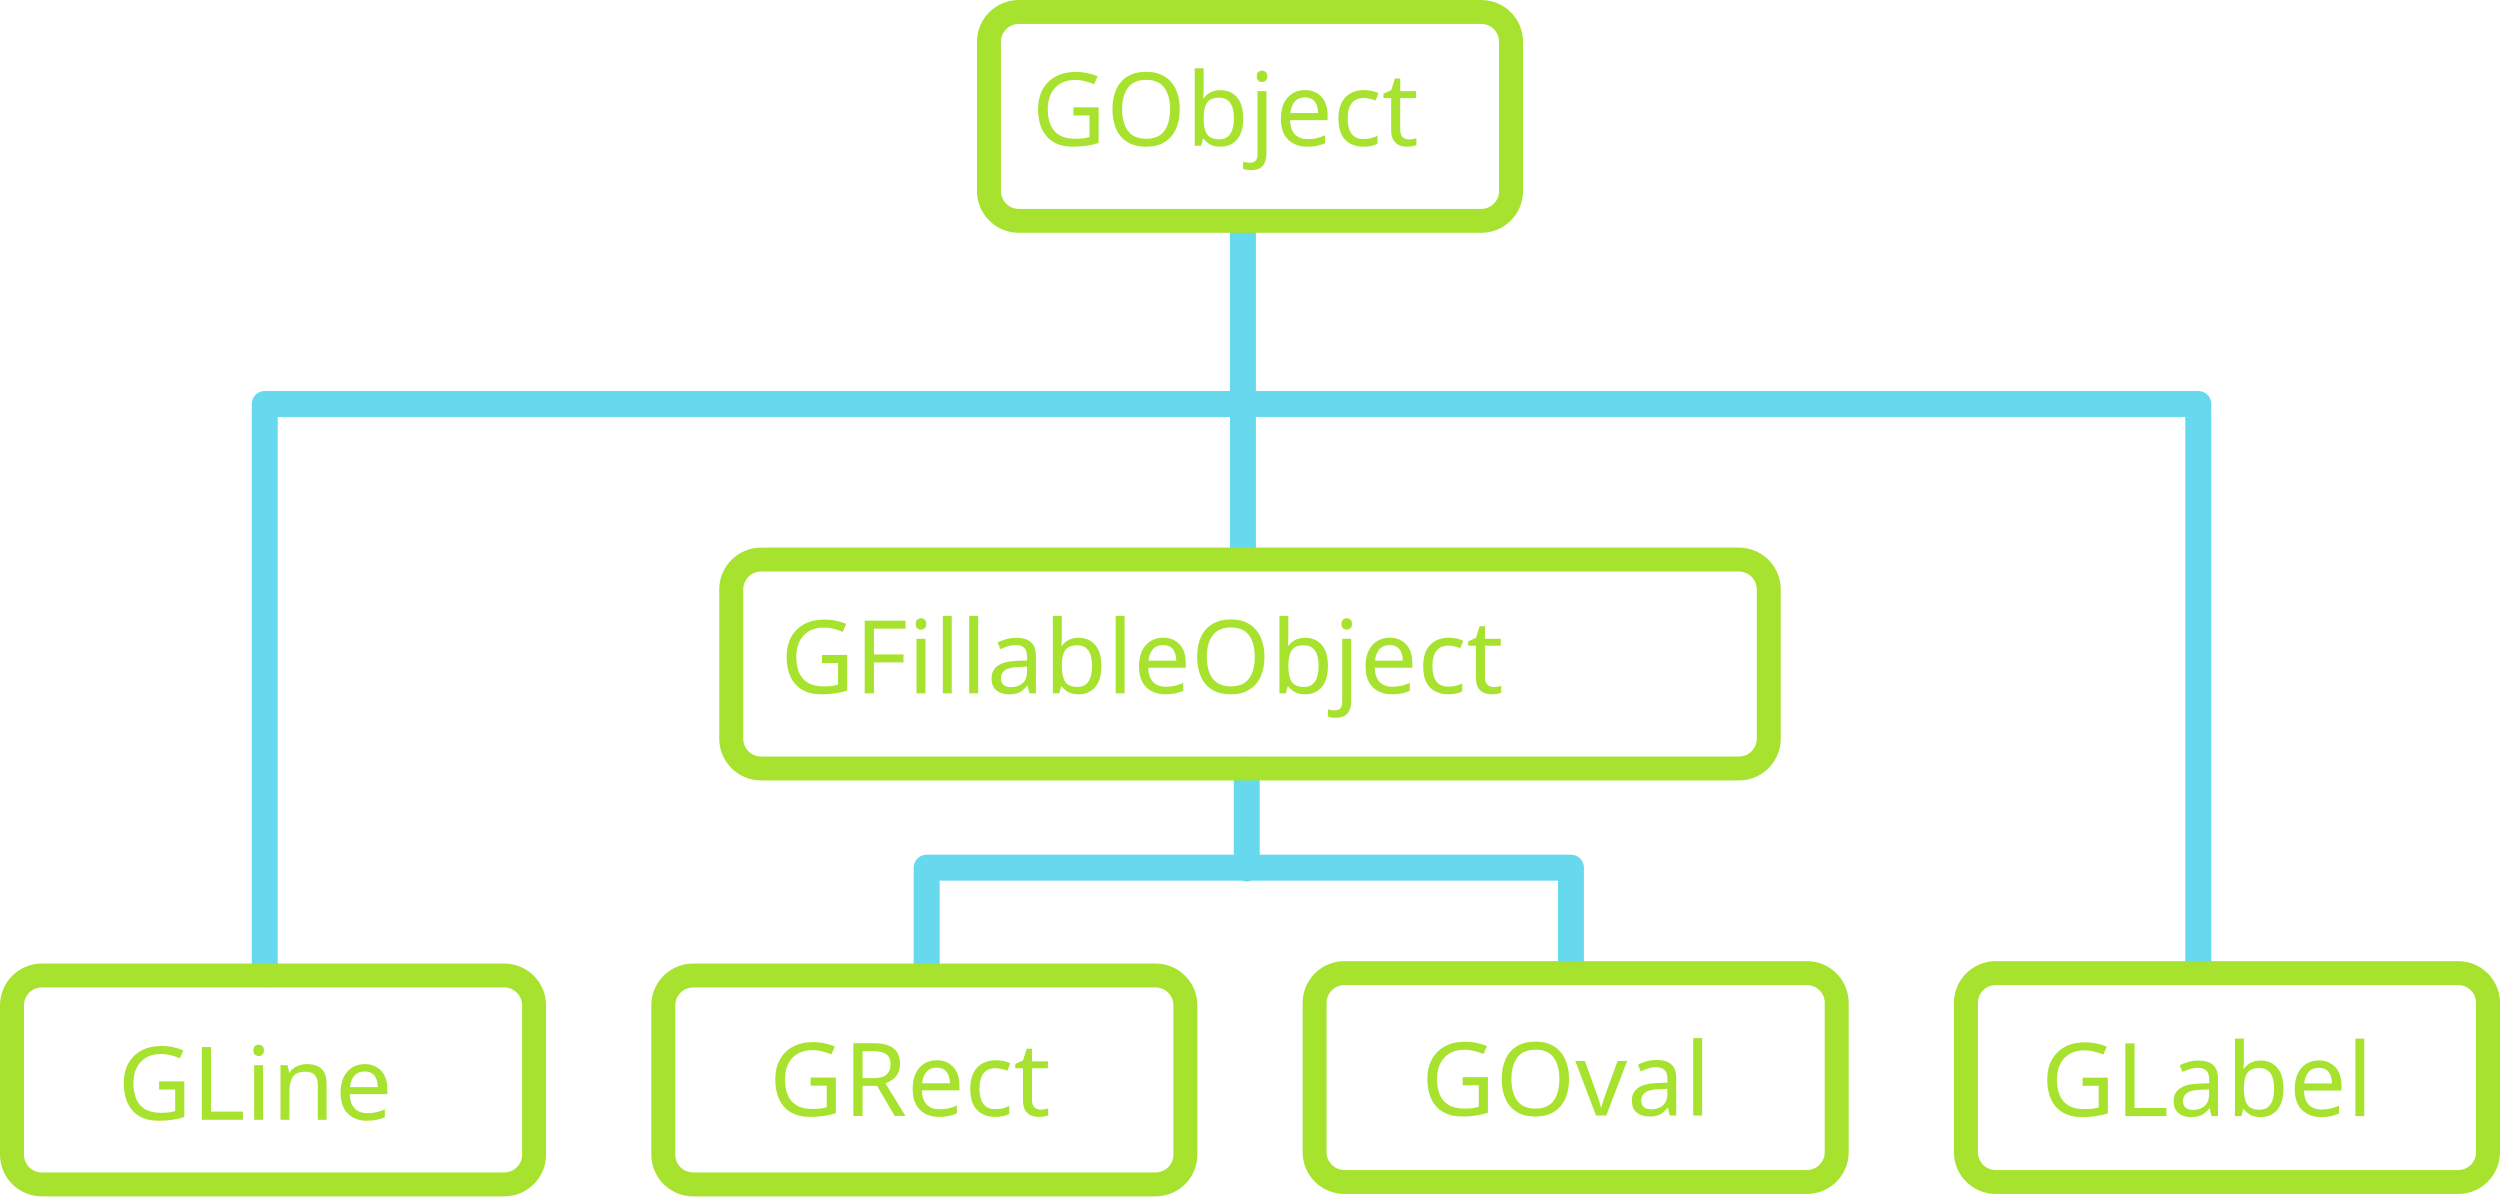
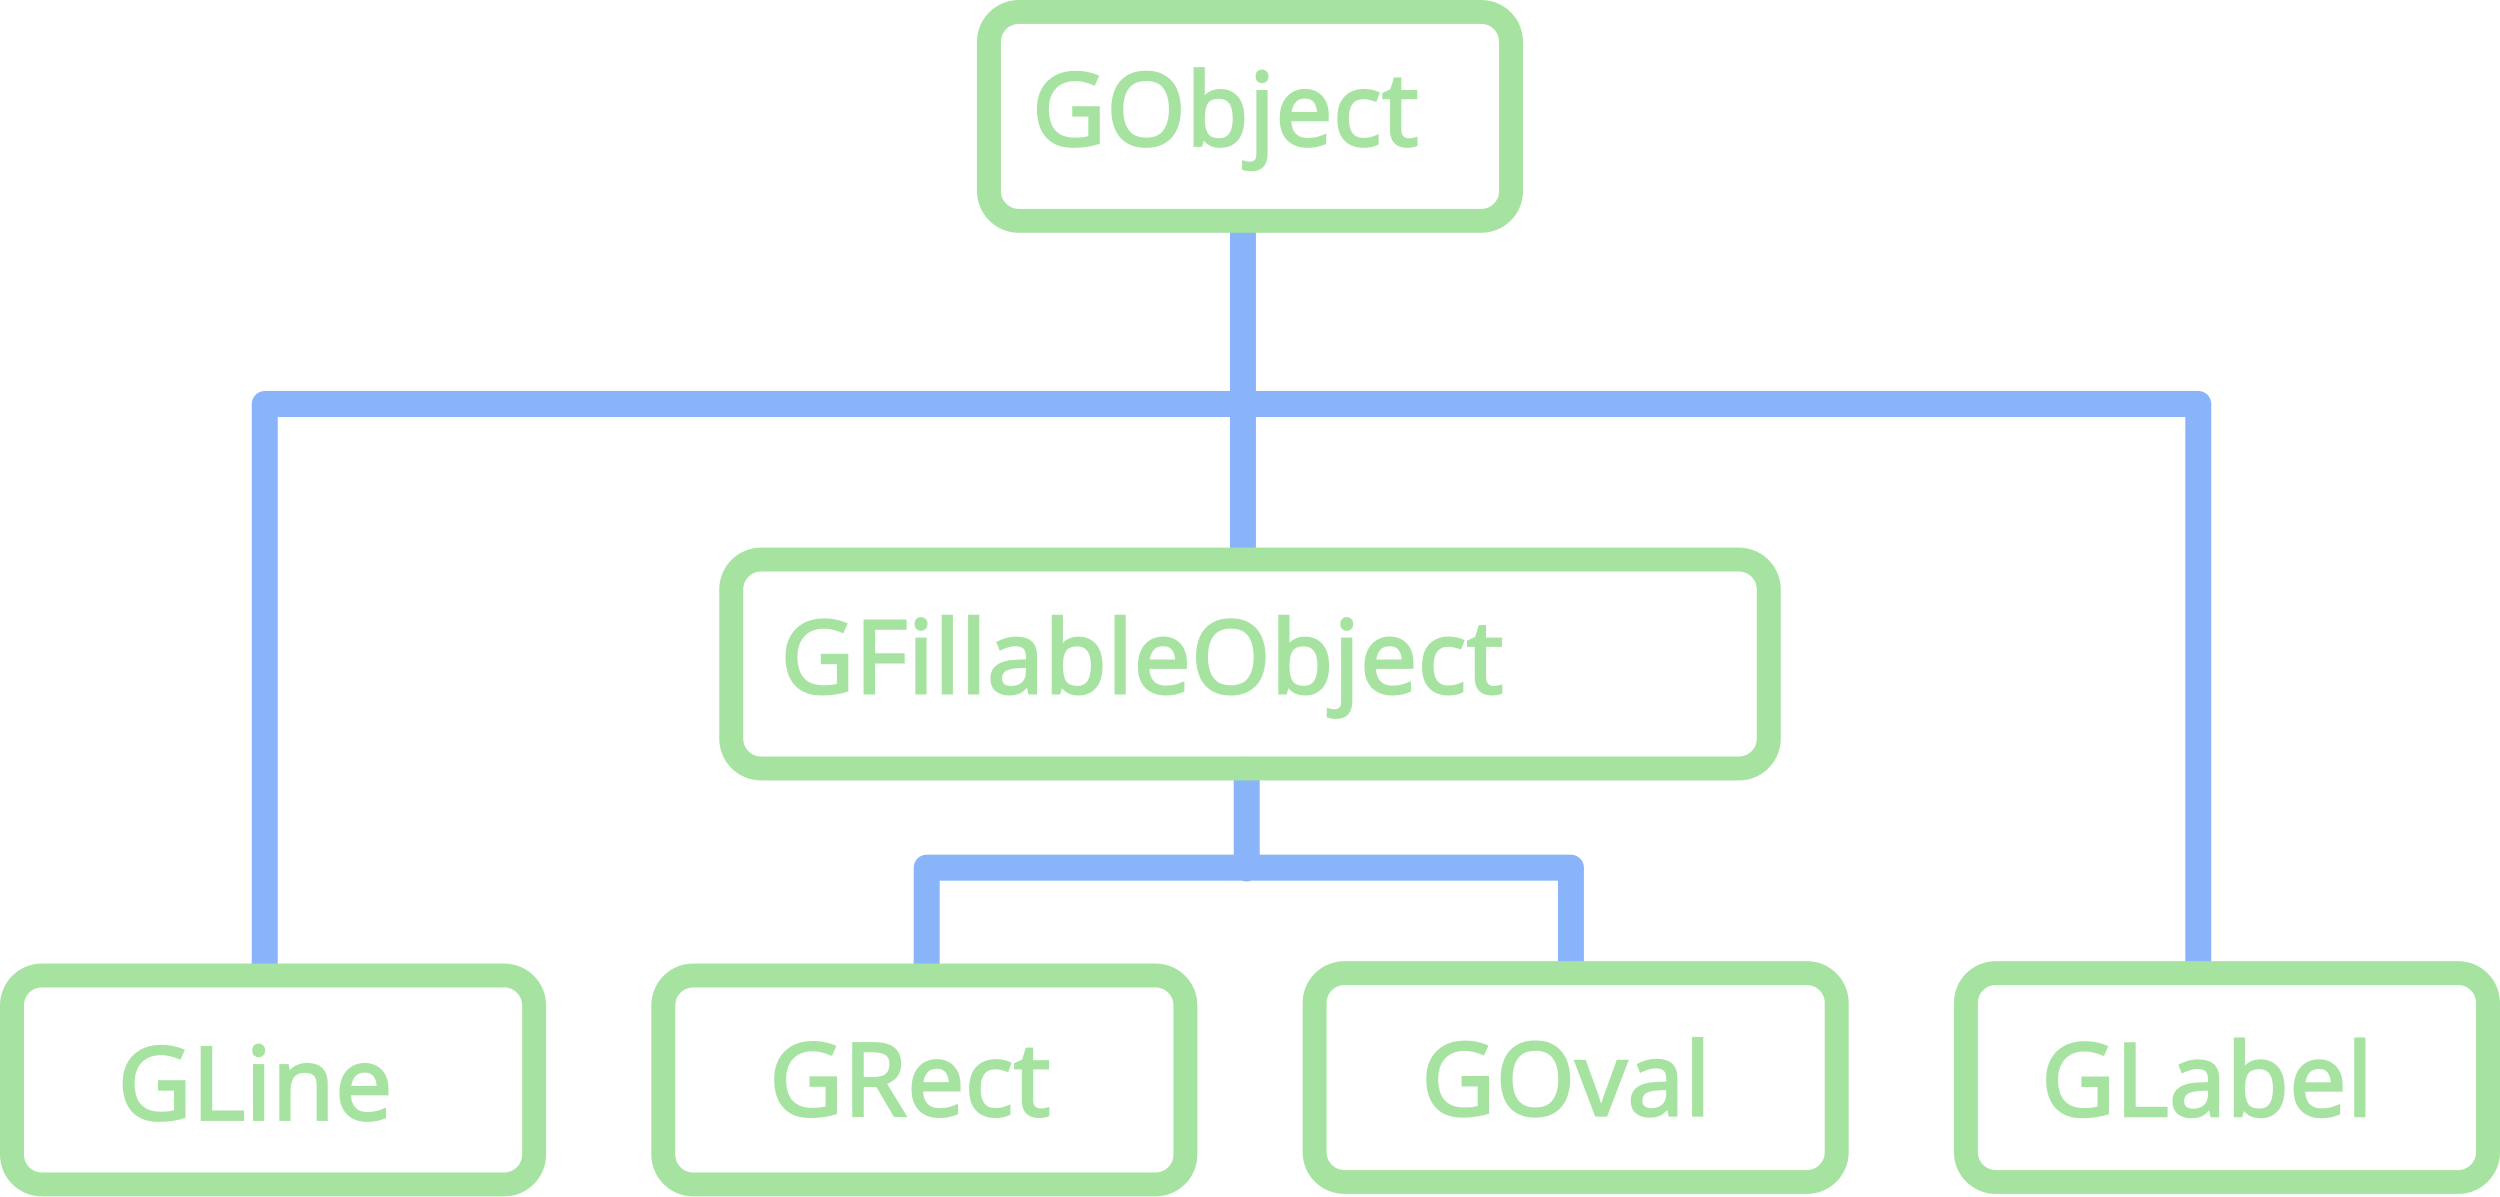
<svg xmlns="http://www.w3.org/2000/svg" id="svg8" version="1.1" viewBox="0 0 288.751 138.181" height="138.181mm" width="288.751mm">
  <defs id="defs2" />
  <g transform="translate(-217.7068,-33.88504)" id="layer1">
-     <path d="M 361.266,98.23 V 59.65 M 248.287,146.399 V 80.548 h 223.322 v 65.079" style="fill:none;stroke:#66d9ef;stroke-width:3;stroke-linecap:round;stroke-linejoin:round;stroke-miterlimit:4;stroke-dasharray:none;stroke-opacity:1" id="path974" />
-     <path d="m 361.704,134.195 v -11.396 m -36.964,23.319 v -12.015 h 74.409 v 11.86" style="fill:none;stroke:#66d9ef;stroke-width:3;stroke-linecap:round;stroke-linejoin:round;stroke-miterlimit:4;stroke-dasharray:none;stroke-opacity:1" id="path968" />
+     <path d="M 361.266,98.23 V 59.65 M 248.287,146.399 V 80.548 h 223.322 v 65.079" style="fill:none;stroke:#89b4fa;stroke-width:3;stroke-linecap:round;stroke-linejoin:round;stroke-miterlimit:4;stroke-dasharray:none;stroke-opacity:1" id="path974" />
+     <path d="m 361.704,134.195 v -11.396 m -36.964,23.319 v -12.015 h 74.409 v 11.86" style="fill:none;stroke:#89b4fa;stroke-width:3;stroke-linecap:round;stroke-linejoin:round;stroke-miterlimit:4;stroke-dasharray:none;stroke-opacity:1" id="path968" />
    <g style="stroke-width:1.245;stroke:#a6e22e" transform="matrix(0.8037595,0,0,0.8020837,44.98249,33.78139)" id="g860">
-       <rect style="fill:none;stroke:#a6e22e;stroke-width:3.444;stroke-linecap:round;stroke-linejoin:round" id="rect833" width="75.026" height="30.082" x="357.008" y="1.851" ry="4.292" />
-       <text xml:space="preserve" style="font-style:normal;font-variant:normal;font-weight:normal;font-stretch:normal;font-size:14.679px;line-height:1.25;font-family:'FiraCode Nerd Font Mono';-inkscape-font-specification:'FiraCode Nerd Font Mono, Normal';font-variant-ligatures:normal;font-variant-caps:normal;font-variant-numeric:normal;font-variant-east-asian:normal;letter-spacing:0px;word-spacing:0px;fill:#a6e22e;fill-opacity:1;stroke:none;stroke-width:0.33" x="363.175" y="21.115" id="text837">
-         <tspan id="tspan835" x="363.175" y="21.115" style="font-style:normal;font-variant:normal;font-weight:normal;font-stretch:normal;font-size:14.679px;font-family:'FiraCode Nerd Font Mono';-inkscape-font-specification:'FiraCode Nerd Font Mono, Normal';font-variant-ligatures:normal;font-variant-caps:normal;font-variant-numeric:normal;font-variant-east-asian:normal;fill:#a6e22e;stroke-width:0.33;stroke:none">GObject</tspan>
+       <rect style="fill:none;stroke:#a6e3a1;stroke-width:3.444;stroke-linecap:round;stroke-linejoin:round" id="rect833" width="75.026" height="30.082" x="357.008" y="1.851" ry="4.292" />
+       <text xml:space="preserve" style="font-style:normal;font-variant:normal;font-weight:normal;font-stretch:normal;font-size:14.679px;line-height:1.25;font-family:'FiraCode Nerd Font Mono';-inkscape-font-specification:'FiraCode Nerd Font Mono, Normal';font-variant-ligatures:normal;font-variant-caps:normal;font-variant-numeric:normal;font-variant-east-asian:normal;letter-spacing:0px;word-spacing:0px;fill:#a6e3a1;fill-opacity:1;stroke:#a6e3a1;stroke-width:0.33" x="363.175" y="21.115" id="text837">
+         <tspan id="tspan835" x="363.175" y="21.115" style="font-style:normal;font-variant:normal;font-weight:normal;font-stretch:normal;font-size:14.679px;font-family:'FiraCode Nerd Font Mono';-inkscape-font-specification:'FiraCode Nerd Font Mono, Normal';font-variant-ligatures:normal;font-variant-caps:normal;font-variant-numeric:normal;font-variant-east-asian:normal;fill:#a6e3a1;stroke-width:0.33;stroke:#a6e3a1">GObject</tspan>
      </text>
    </g>
    <g style="stroke-width:1.245" id="g873" transform="matrix(0.8037595,0,0,0.8020837,15.94022,97.03224)">
-       <rect ry="4.292" y="1.851" x="356.108" height="30.082" width="149.092" id="rect862" style="fill:none;stroke:#a6e22e;stroke-width:3.444;stroke-linecap:round;stroke-linejoin:round" />
-       <text id="text866" y="21.115" x="363.175" style="font-style:normal;font-variant:normal;font-weight:normal;font-stretch:normal;font-size:14.679px;line-height:1.25;font-family:'FiraCode Nerd Font Mono';-inkscape-font-specification:'FiraCode Nerd Font Mono, Normal';font-variant-ligatures:normal;font-variant-caps:normal;font-variant-numeric:normal;font-variant-east-asian:normal;letter-spacing:0px;word-spacing:0px;fill:#a6e22e;fill-opacity:1;stroke:none;stroke-width:0.33" xml:space="preserve">
-         <tspan style="font-style:normal;font-variant:normal;font-weight:normal;font-stretch:normal;font-size:14.679px;font-family:'FiraCode Nerd Font Mono';-inkscape-font-specification:'FiraCode Nerd Font Mono, Normal';font-variant-ligatures:normal;font-variant-caps:normal;font-variant-numeric:normal;font-variant-east-asian:normal;fill:#a6e22e;stroke-width:0.33" y="21.115" x="363.175" id="tspan864">GFillableObject</tspan>
+       <rect ry="4.292" y="1.851" x="356.108" height="30.082" width="149.092" id="rect862" style="fill:none;stroke:#a6e3a1;stroke-width:3.444;stroke-linecap:round;stroke-linejoin:round" />
+       <text id="text866" y="21.115" x="363.175" style="font-style:normal;font-variant:normal;font-weight:normal;font-stretch:normal;font-size:14.679px;line-height:1.25;font-family:'FiraCode Nerd Font Mono';-inkscape-font-specification:'FiraCode Nerd Font Mono, Normal';font-variant-ligatures:normal;font-variant-caps:normal;font-variant-numeric:normal;font-variant-east-asian:normal;letter-spacing:0px;word-spacing:0px;fill:#a6e3a1;fill-opacity:1;stroke:#a6e3a1;stroke-width:0.33" xml:space="preserve">
+         <tspan style="font-style:normal;font-variant:normal;font-weight:normal;font-stretch:normal;font-size:14.679px;font-family:'FiraCode Nerd Font Mono';-inkscape-font-specification:'FiraCode Nerd Font Mono, Normal';font-variant-ligatures:normal;font-variant-caps:normal;font-variant-numeric:normal;font-variant-east-asian:normal;fill:#a6e3a1;stroke-width:0.33;stroke:#a6e3a1" y="21.115" x="363.175" id="tspan864">GFillableObject</tspan>
      </text>
    </g>
    <g style="stroke-width:1.245" transform="matrix(0.8037595,0,0,0.8020837,8.002035,145.072)" id="g889">
      <g style="stroke-width:1.245" transform="translate(2.473412)" id="g887">
        <g style="stroke-width:1.245" transform="translate(-96.85455)" id="g914">
-           <rect style="fill:none;stroke:#a6e22e;stroke-width:3.444;stroke-linecap:round;stroke-linejoin:round" id="rect908" width="75.026" height="30.082" x="357.008" y="1.851" ry="4.292" />
-           <text xml:space="preserve" style="font-style:normal;font-variant:normal;font-weight:normal;font-stretch:normal;font-size:14.679px;line-height:1.25;font-family:'FiraCode Nerd Font Mono';-inkscape-font-specification:'FiraCode Nerd Font Mono, Normal';font-variant-ligatures:normal;font-variant-caps:normal;font-variant-numeric:normal;font-variant-east-asian:normal;letter-spacing:0px;word-spacing:0px;fill:#a6e22e;fill-opacity:1;stroke:none;stroke-width:0.33" x="372.178" y="22.625" id="text912">
-             <tspan id="tspan910" x="372.178" y="22.625" style="font-style:normal;font-variant:normal;font-weight:normal;font-stretch:normal;font-size:14.679px;font-family:'FiraCode Nerd Font Mono';-inkscape-font-specification:'FiraCode Nerd Font Mono, Normal';font-variant-ligatures:normal;font-variant-caps:normal;font-variant-numeric:normal;font-variant-east-asian:normal;fill:#a6e22e;stroke-width:0.33">GLine</tspan>
+           <rect style="fill:none;stroke:#a6e3a1;stroke-width:3.444;stroke-linecap:round;stroke-linejoin:round" id="rect908" width="75.026" height="30.082" x="357.008" y="1.851" ry="4.292" />
+           <text xml:space="preserve" style="font-style:normal;font-variant:normal;font-weight:normal;font-stretch:normal;font-size:14.679px;line-height:1.25;font-family:'FiraCode Nerd Font Mono';-inkscape-font-specification:'FiraCode Nerd Font Mono, Normal';font-variant-ligatures:normal;font-variant-caps:normal;font-variant-numeric:normal;font-variant-east-asian:normal;letter-spacing:0px;word-spacing:0px;fill:#a6e3a1;fill-opacity:1;stroke:#a6e3a1;stroke-width:0.33" x="372.178" y="22.625" id="text912">
+             <tspan id="tspan910" x="372.178" y="22.625" style="font-style:normal;font-variant:normal;font-weight:normal;font-stretch:normal;font-size:14.679px;font-family:'FiraCode Nerd Font Mono';-inkscape-font-specification:'FiraCode Nerd Font Mono, Normal';font-variant-ligatures:normal;font-variant-caps:normal;font-variant-numeric:normal;font-variant-east-asian:normal;fill:#a6e3a1;stroke-width:0.33;stroke:#a6e3a1">GLine</tspan>
          </text>
        </g>
        <g style="stroke-width:1.245" transform="translate(-3.26089)" id="g894">
-           <rect ry="4.292" y="1.851" x="357.008" height="30.082" width="75.026" id="rect881" style="fill:none;stroke:#a6e22e;stroke-width:3.444;stroke-linecap:round;stroke-linejoin:round" />
-           <text id="text885" y="22.071" x="372.209" style="font-style:normal;font-variant:normal;font-weight:normal;font-stretch:normal;font-size:14.679px;line-height:1.25;font-family:'FiraCode Nerd Font Mono';-inkscape-font-specification:'FiraCode Nerd Font Mono, Normal';font-variant-ligatures:normal;font-variant-caps:normal;font-variant-numeric:normal;font-variant-east-asian:normal;letter-spacing:0px;word-spacing:0px;fill:#a6e22e;fill-opacity:1;stroke:none;stroke-width:0.33" xml:space="preserve">
-             <tspan style="font-style:normal;font-variant:normal;font-weight:normal;font-stretch:normal;font-size:14.679px;font-family:'FiraCode Nerd Font Mono';-inkscape-font-specification:'FiraCode Nerd Font Mono, Normal';font-variant-ligatures:normal;font-variant-caps:normal;font-variant-numeric:normal;font-variant-east-asian:normal;fill:#a6e22e;stroke-width:0.33" y="22.071" x="372.209" id="tspan883">GRect</tspan>
+           <rect ry="4.292" y="1.851" x="357.008" height="30.082" width="75.026" id="rect881" style="fill:none;stroke:#a6e3a1;stroke-width:3.444;stroke-linecap:round;stroke-linejoin:round" />
+           <text id="text885" y="22.071" x="372.209" style="font-style:normal;font-variant:normal;font-weight:normal;font-stretch:normal;font-size:14.679px;line-height:1.25;font-family:'FiraCode Nerd Font Mono';-inkscape-font-specification:'FiraCode Nerd Font Mono, Normal';font-variant-ligatures:normal;font-variant-caps:normal;font-variant-numeric:normal;font-variant-east-asian:normal;letter-spacing:0px;word-spacing:0px;fill:#a6e3a1;fill-opacity:1;stroke:#a6e3a1;stroke-width:0.33" xml:space="preserve">
+             <tspan style="font-style:normal;font-variant:normal;font-weight:normal;font-stretch:normal;font-size:14.679px;font-family:'FiraCode Nerd Font Mono';-inkscape-font-specification:'FiraCode Nerd Font Mono, Normal';font-variant-ligatures:normal;font-variant-caps:normal;font-variant-numeric:normal;font-variant-east-asian:normal;fill:#a6e3a1;stroke-width:0.33;stroke:#a6e3a1" y="22.071" x="372.209" id="tspan883">GRect</tspan>
          </text>
        </g>
        <g style="stroke-width:1.245" transform="translate(90.33277,-0.3481469)" id="g902">
-           <rect style="fill:none;stroke:#a6e22e;stroke-width:3.444;stroke-linecap:round;stroke-linejoin:round" id="rect896" width="75.026" height="30.082" x="357.008" y="1.851" ry="4.292" />
-           <text xml:space="preserve" style="font-style:normal;font-variant:normal;font-weight:normal;font-stretch:normal;font-size:14.679px;line-height:1.25;font-family:'FiraCode Nerd Font Mono';-inkscape-font-specification:'FiraCode Nerd Font Mono, Normal';font-variant-ligatures:normal;font-variant-caps:normal;font-variant-numeric:normal;font-variant-east-asian:normal;letter-spacing:0px;word-spacing:0px;fill:#a6e22e;fill-opacity:1;stroke:none;stroke-width:0.33" x="372.321" y="22.365" id="text900">
-             <tspan id="tspan904" x="372.321" y="22.365" style="font-style:normal;font-variant:normal;font-weight:normal;font-stretch:normal;font-size:14.679px;font-family:'FiraCode Nerd Font Mono';-inkscape-font-specification:'FiraCode Nerd Font Mono, Normal';font-variant-ligatures:normal;font-variant-caps:normal;font-variant-numeric:normal;font-variant-east-asian:normal;fill:#a6e22e;stroke-width:0.33">GOval</tspan>
+           <rect style="fill:none;stroke:#a6e3a1;stroke-width:3.444;stroke-linecap:round;stroke-linejoin:round" id="rect896" width="75.026" height="30.082" x="357.008" y="1.851" ry="4.292" />
+           <text xml:space="preserve" style="font-style:normal;font-variant:normal;font-weight:normal;font-stretch:normal;font-size:14.679px;line-height:1.25;font-family:'FiraCode Nerd Font Mono';-inkscape-font-specification:'FiraCode Nerd Font Mono, Normal';font-variant-ligatures:normal;font-variant-caps:normal;font-variant-numeric:normal;font-variant-east-asian:normal;letter-spacing:0px;word-spacing:0px;fill:#a6e3a1;fill-opacity:1;stroke:#a6e3a1;stroke-width:0.33" x="372.321" y="22.365" id="text900">
+             <tspan id="tspan904" x="372.321" y="22.365" style="font-style:normal;font-variant:normal;font-weight:normal;font-stretch:normal;font-size:14.679px;font-family:'FiraCode Nerd Font Mono';-inkscape-font-specification:'FiraCode Nerd Font Mono, Normal';font-variant-ligatures:normal;font-variant-caps:normal;font-variant-numeric:normal;font-variant-east-asian:normal;fill:#a6e3a1;stroke-width:0.33;stroke:#a6e3a1">GOval</tspan>
          </text>
        </g>
        <g style="stroke-width:1.245" id="g922" transform="translate(183.9264,-0.3481469)">
-           <rect ry="4.292" y="1.851" x="357.008" height="30.082" width="75.026" id="rect916" style="fill:none;stroke:#a6e22e;stroke-width:3.444;stroke-linecap:round;stroke-linejoin:round" />
-           <text id="text920" y="22.444" x="367.805" style="font-style:normal;font-variant:normal;font-weight:normal;font-stretch:normal;font-size:14.679px;line-height:1.25;font-family:'FiraCode Nerd Font Mono';-inkscape-font-specification:'FiraCode Nerd Font Mono, Normal';font-variant-ligatures:normal;font-variant-caps:normal;font-variant-numeric:normal;font-variant-east-asian:normal;letter-spacing:0px;word-spacing:0px;fill:#a6e22e;fill-opacity:1;stroke:none;stroke-width:0.33" xml:space="preserve">
-             <tspan style="font-style:normal;font-variant:normal;font-weight:normal;font-stretch:normal;font-size:14.679px;font-family:'FiraCode Nerd Font Mono';-inkscape-font-specification:'FiraCode Nerd Font Mono, Normal';font-variant-ligatures:normal;font-variant-caps:normal;font-variant-numeric:normal;font-variant-east-asian:normal;fill:#a6e22e;stroke-width:0.33" y="22.444" x="367.805" id="tspan918">GLabel</tspan>
+           <rect ry="4.292" y="1.851" x="357.008" height="30.082" width="75.026" id="rect916" style="fill:none;stroke:#a6e3a1;stroke-width:3.444;stroke-linecap:round;stroke-linejoin:round" />
+           <text id="text920" y="22.444" x="367.805" style="font-style:normal;font-variant:normal;font-weight:normal;font-stretch:normal;font-size:14.679px;line-height:1.25;font-family:'FiraCode Nerd Font Mono';-inkscape-font-specification:'FiraCode Nerd Font Mono, Normal';font-variant-ligatures:normal;font-variant-caps:normal;font-variant-numeric:normal;font-variant-east-asian:normal;letter-spacing:0px;word-spacing:0px;fill:#a6e3a1;fill-opacity:1;stroke:#a6e3a1;stroke-width:0.33" xml:space="preserve">
+             <tspan style="font-style:normal;font-variant:normal;font-weight:normal;font-stretch:normal;font-size:14.679px;font-family:'FiraCode Nerd Font Mono';-inkscape-font-specification:'FiraCode Nerd Font Mono, Normal';font-variant-ligatures:normal;font-variant-caps:normal;font-variant-numeric:normal;font-variant-east-asian:normal;fill:#a6e3a1;stroke-width:0.33;stroke:#a6e3a1" y="22.444" x="367.805" id="tspan918">GLabel</tspan>
          </text>
        </g>
      </g>
    </g>
  </g>
</svg>
